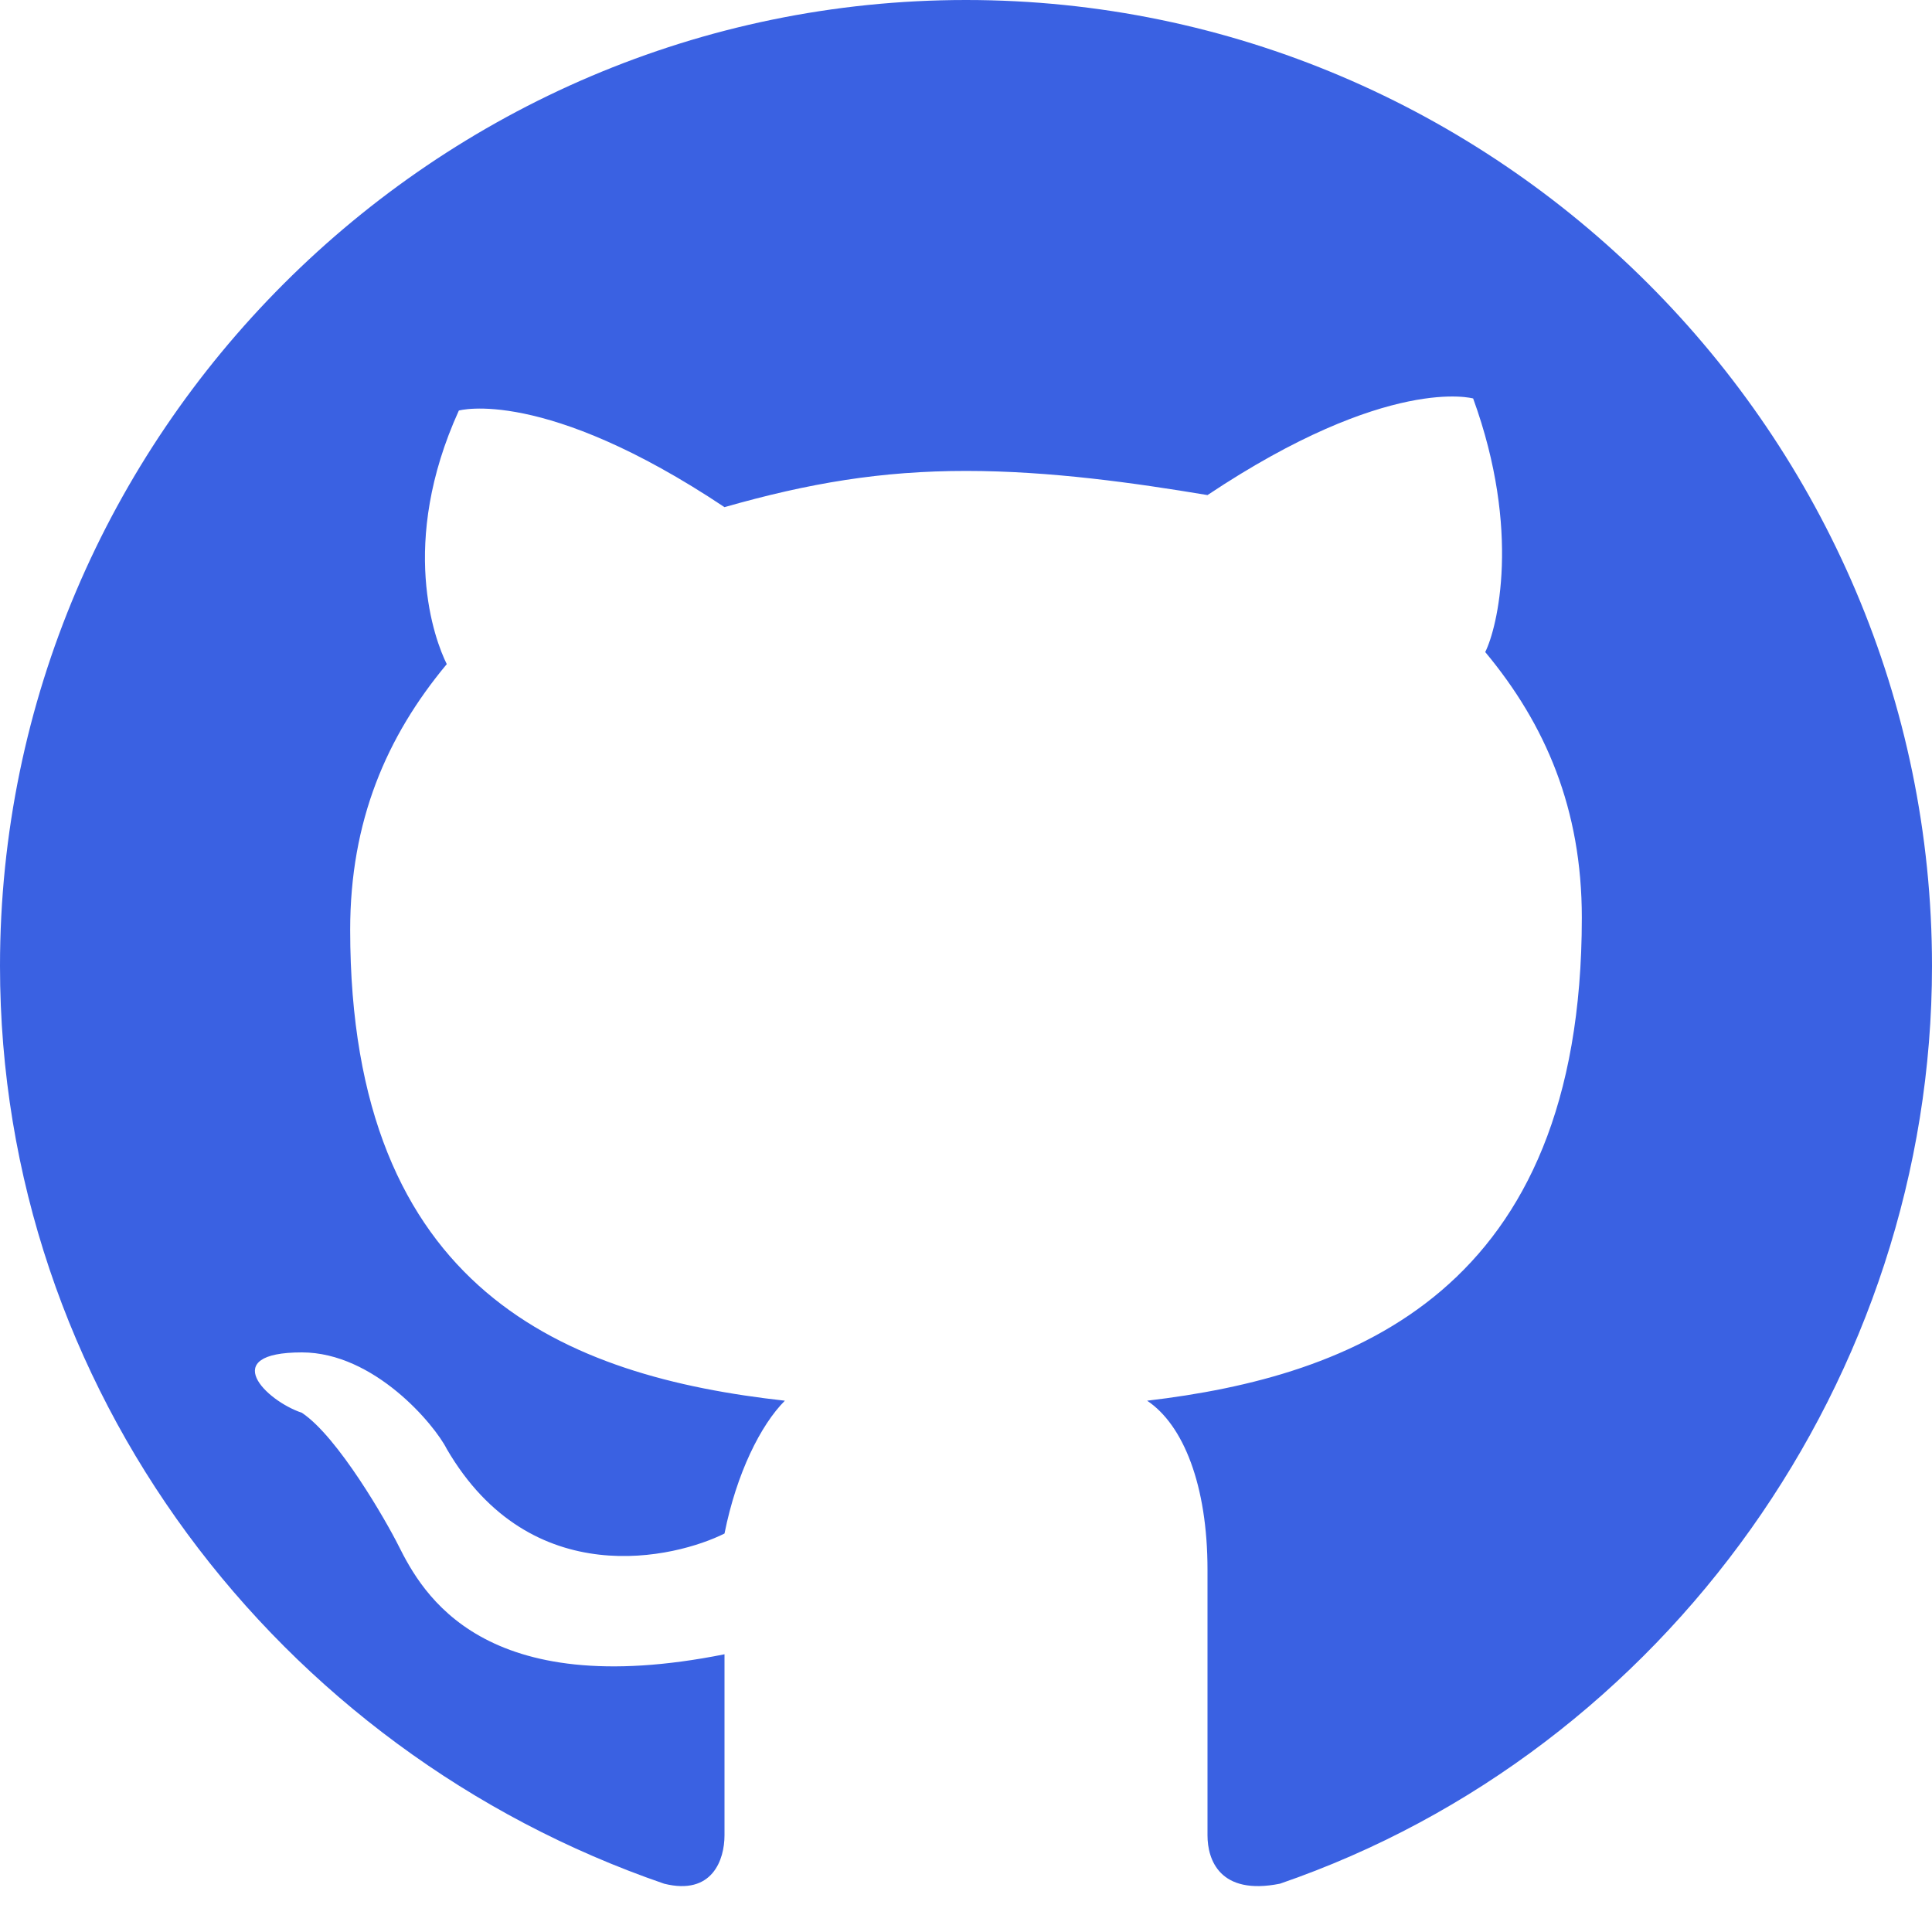
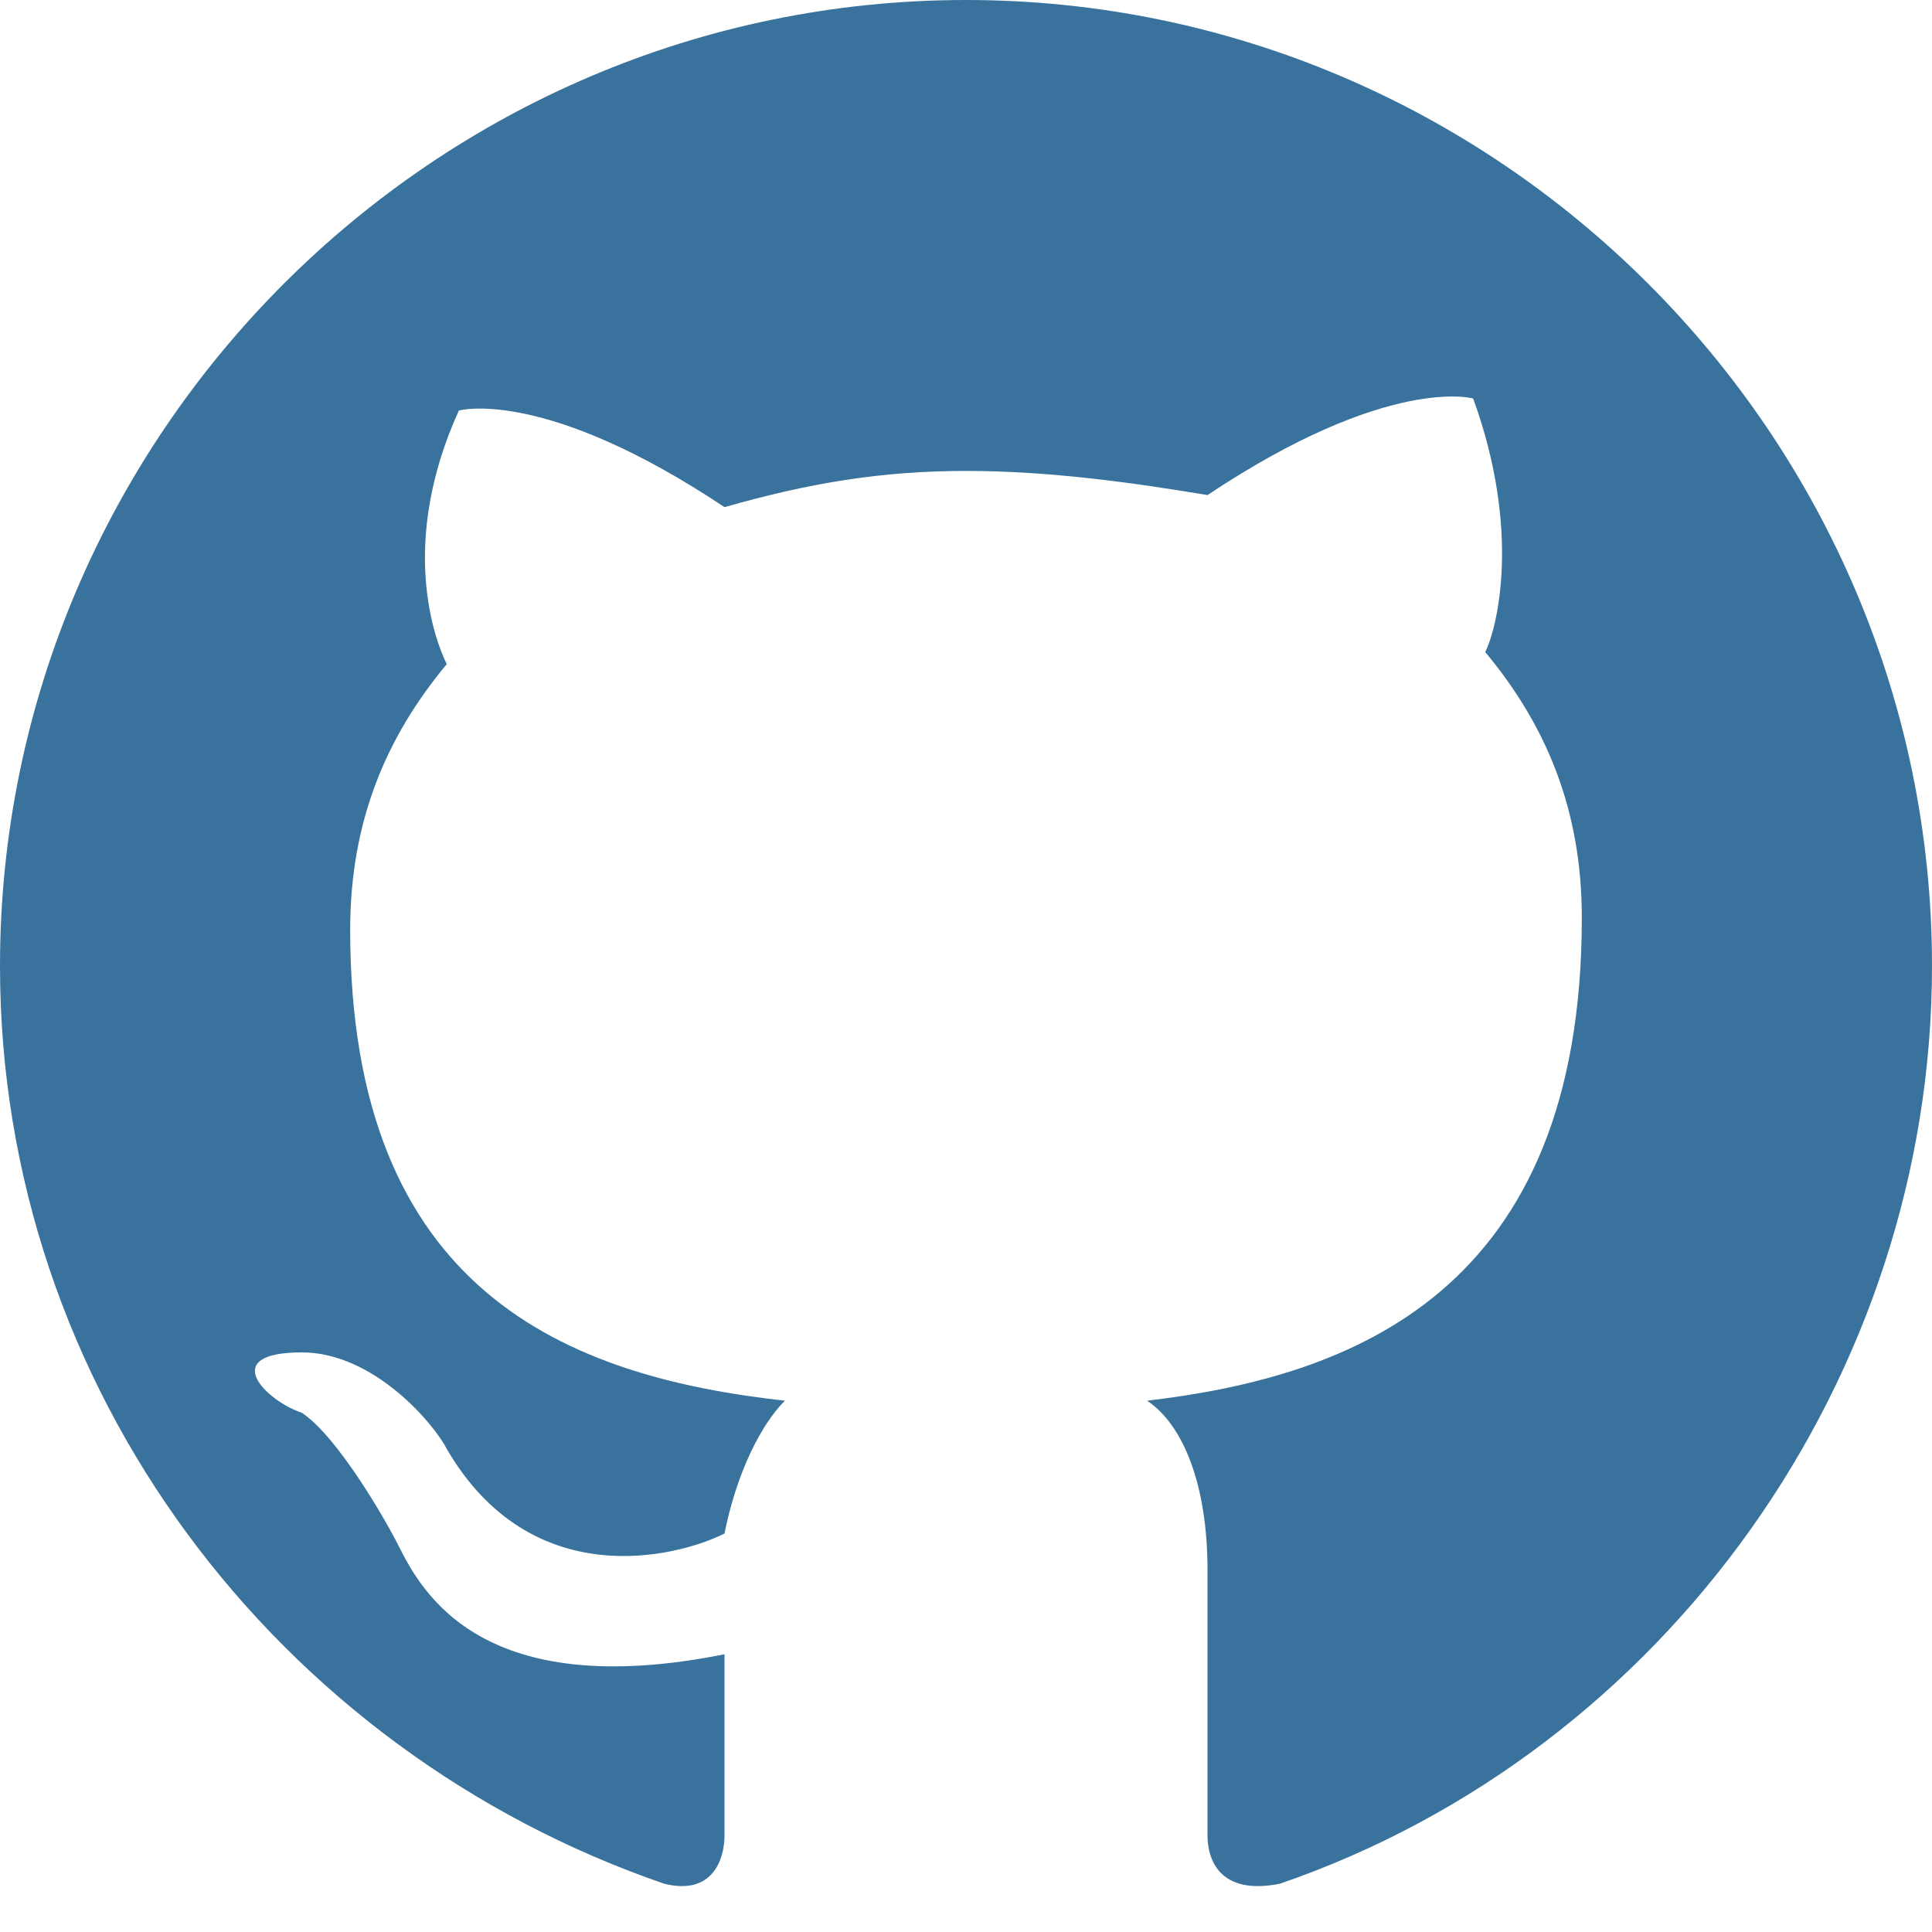
<svg xmlns="http://www.w3.org/2000/svg" version="1.1" id="Слой_1" x="0px" y="0px" viewBox="0 0 16 16" style="enable-background:new 0 0 16 16;" xml:space="preserve">
  <style type="text/css">
- 	.st0{fill:#3A61E2;}
+ 	.st0{fill:#39739d;}
</style>
  <path class="st0" d="M8,0C3.6,0,0,3.6,0,8c0,3.5,2.3,6.5,5.5,7.6C5.9,15.7,6,15.4,6,15.2c0-0.2,0-0.8,0-1.5c-2,0.4-2.5-0.5-2.7-0.9  c-0.1-0.2-0.5-0.9-0.8-1.1c-0.3-0.1-0.7-0.5,0-0.5c0.6,0,1.1,0.6,1.2,0.8c0.7,1.2,1.9,0.9,2.3,0.7c0.1-0.5,0.3-0.9,0.5-1.1  c-1.8-0.2-3.6-0.9-3.6-3.9c0-0.9,0.3-1.6,0.8-2.2c-0.1-0.2-0.4-1,0.1-2.1c0,0,0.7-0.2,2.2,0.8C6.7,4,7.3,3.9,8,3.9S9.4,4,10,4.1  c1.5-1,2.2-0.8,2.2-0.8c0.4,1.1,0.2,1.9,0.1,2.1c0.5,0.6,0.8,1.3,0.8,2.2c0,3.1-1.9,3.8-3.6,4C9.8,11.8,10,12.3,10,13  c0,1.1,0,1.9,0,2.2c0,0.2,0.1,0.5,0.6,0.4C13.8,14.5,16,11.4,16,8C16,3.6,12.4,0,8,0z" />
</svg>
